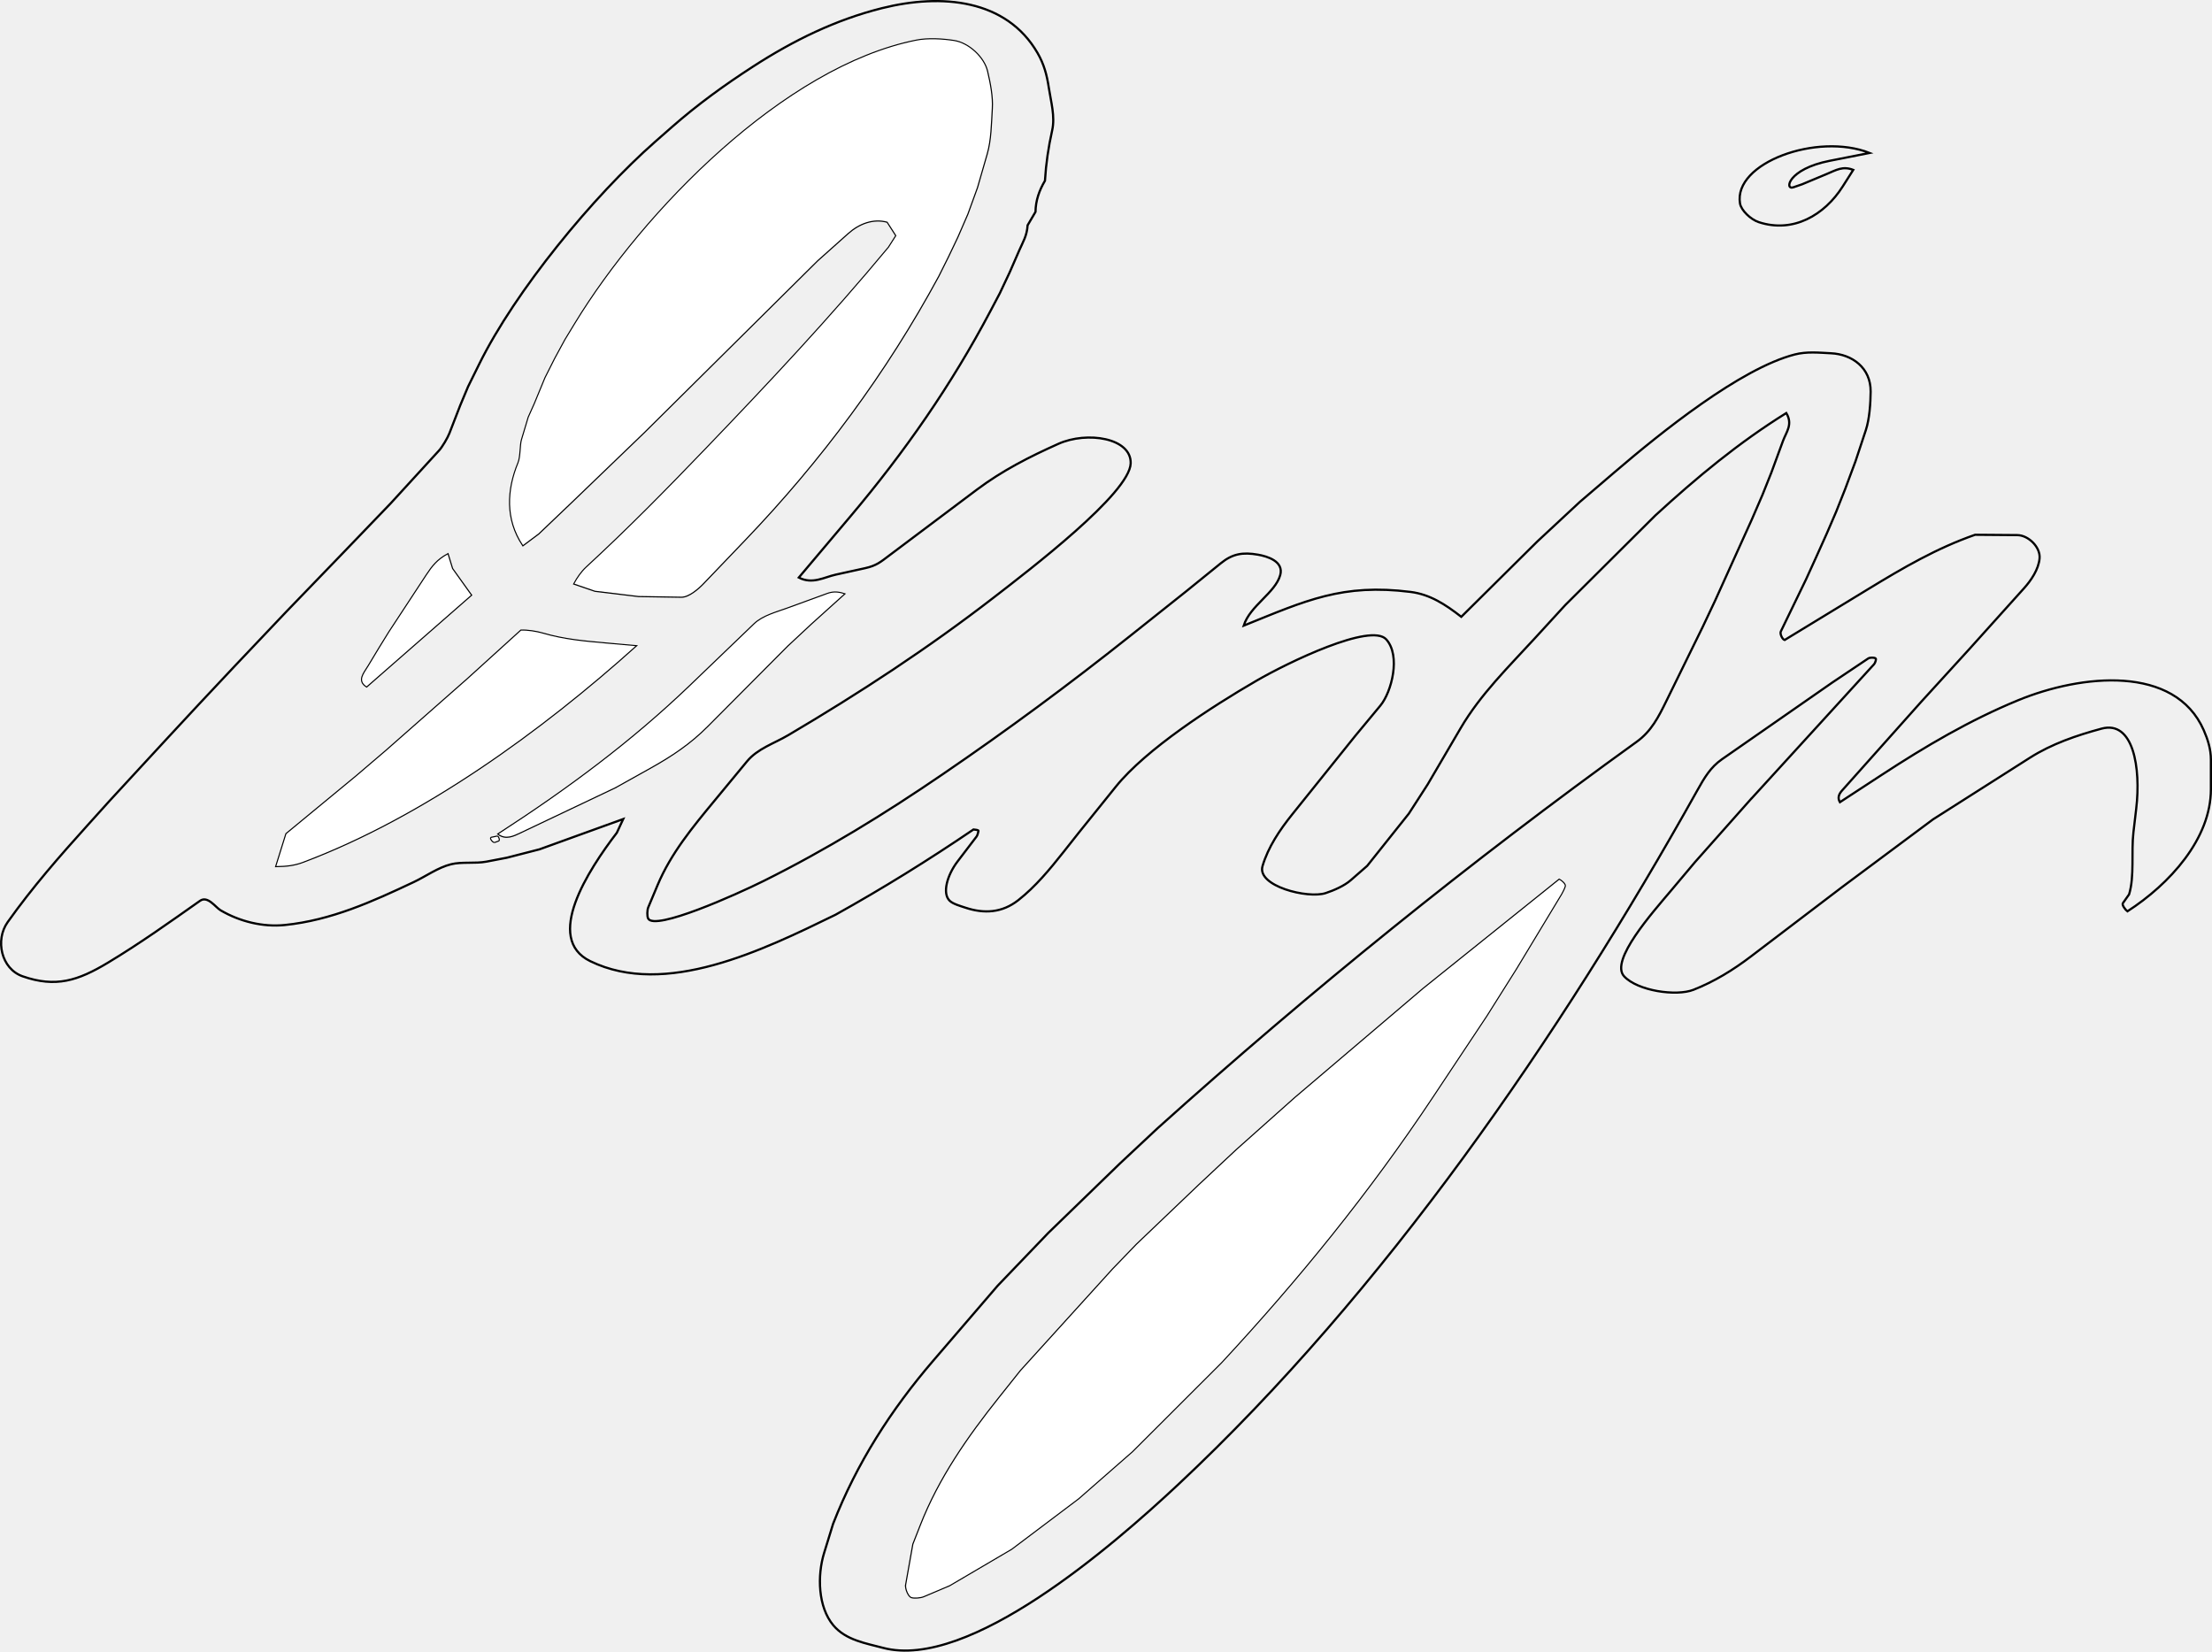
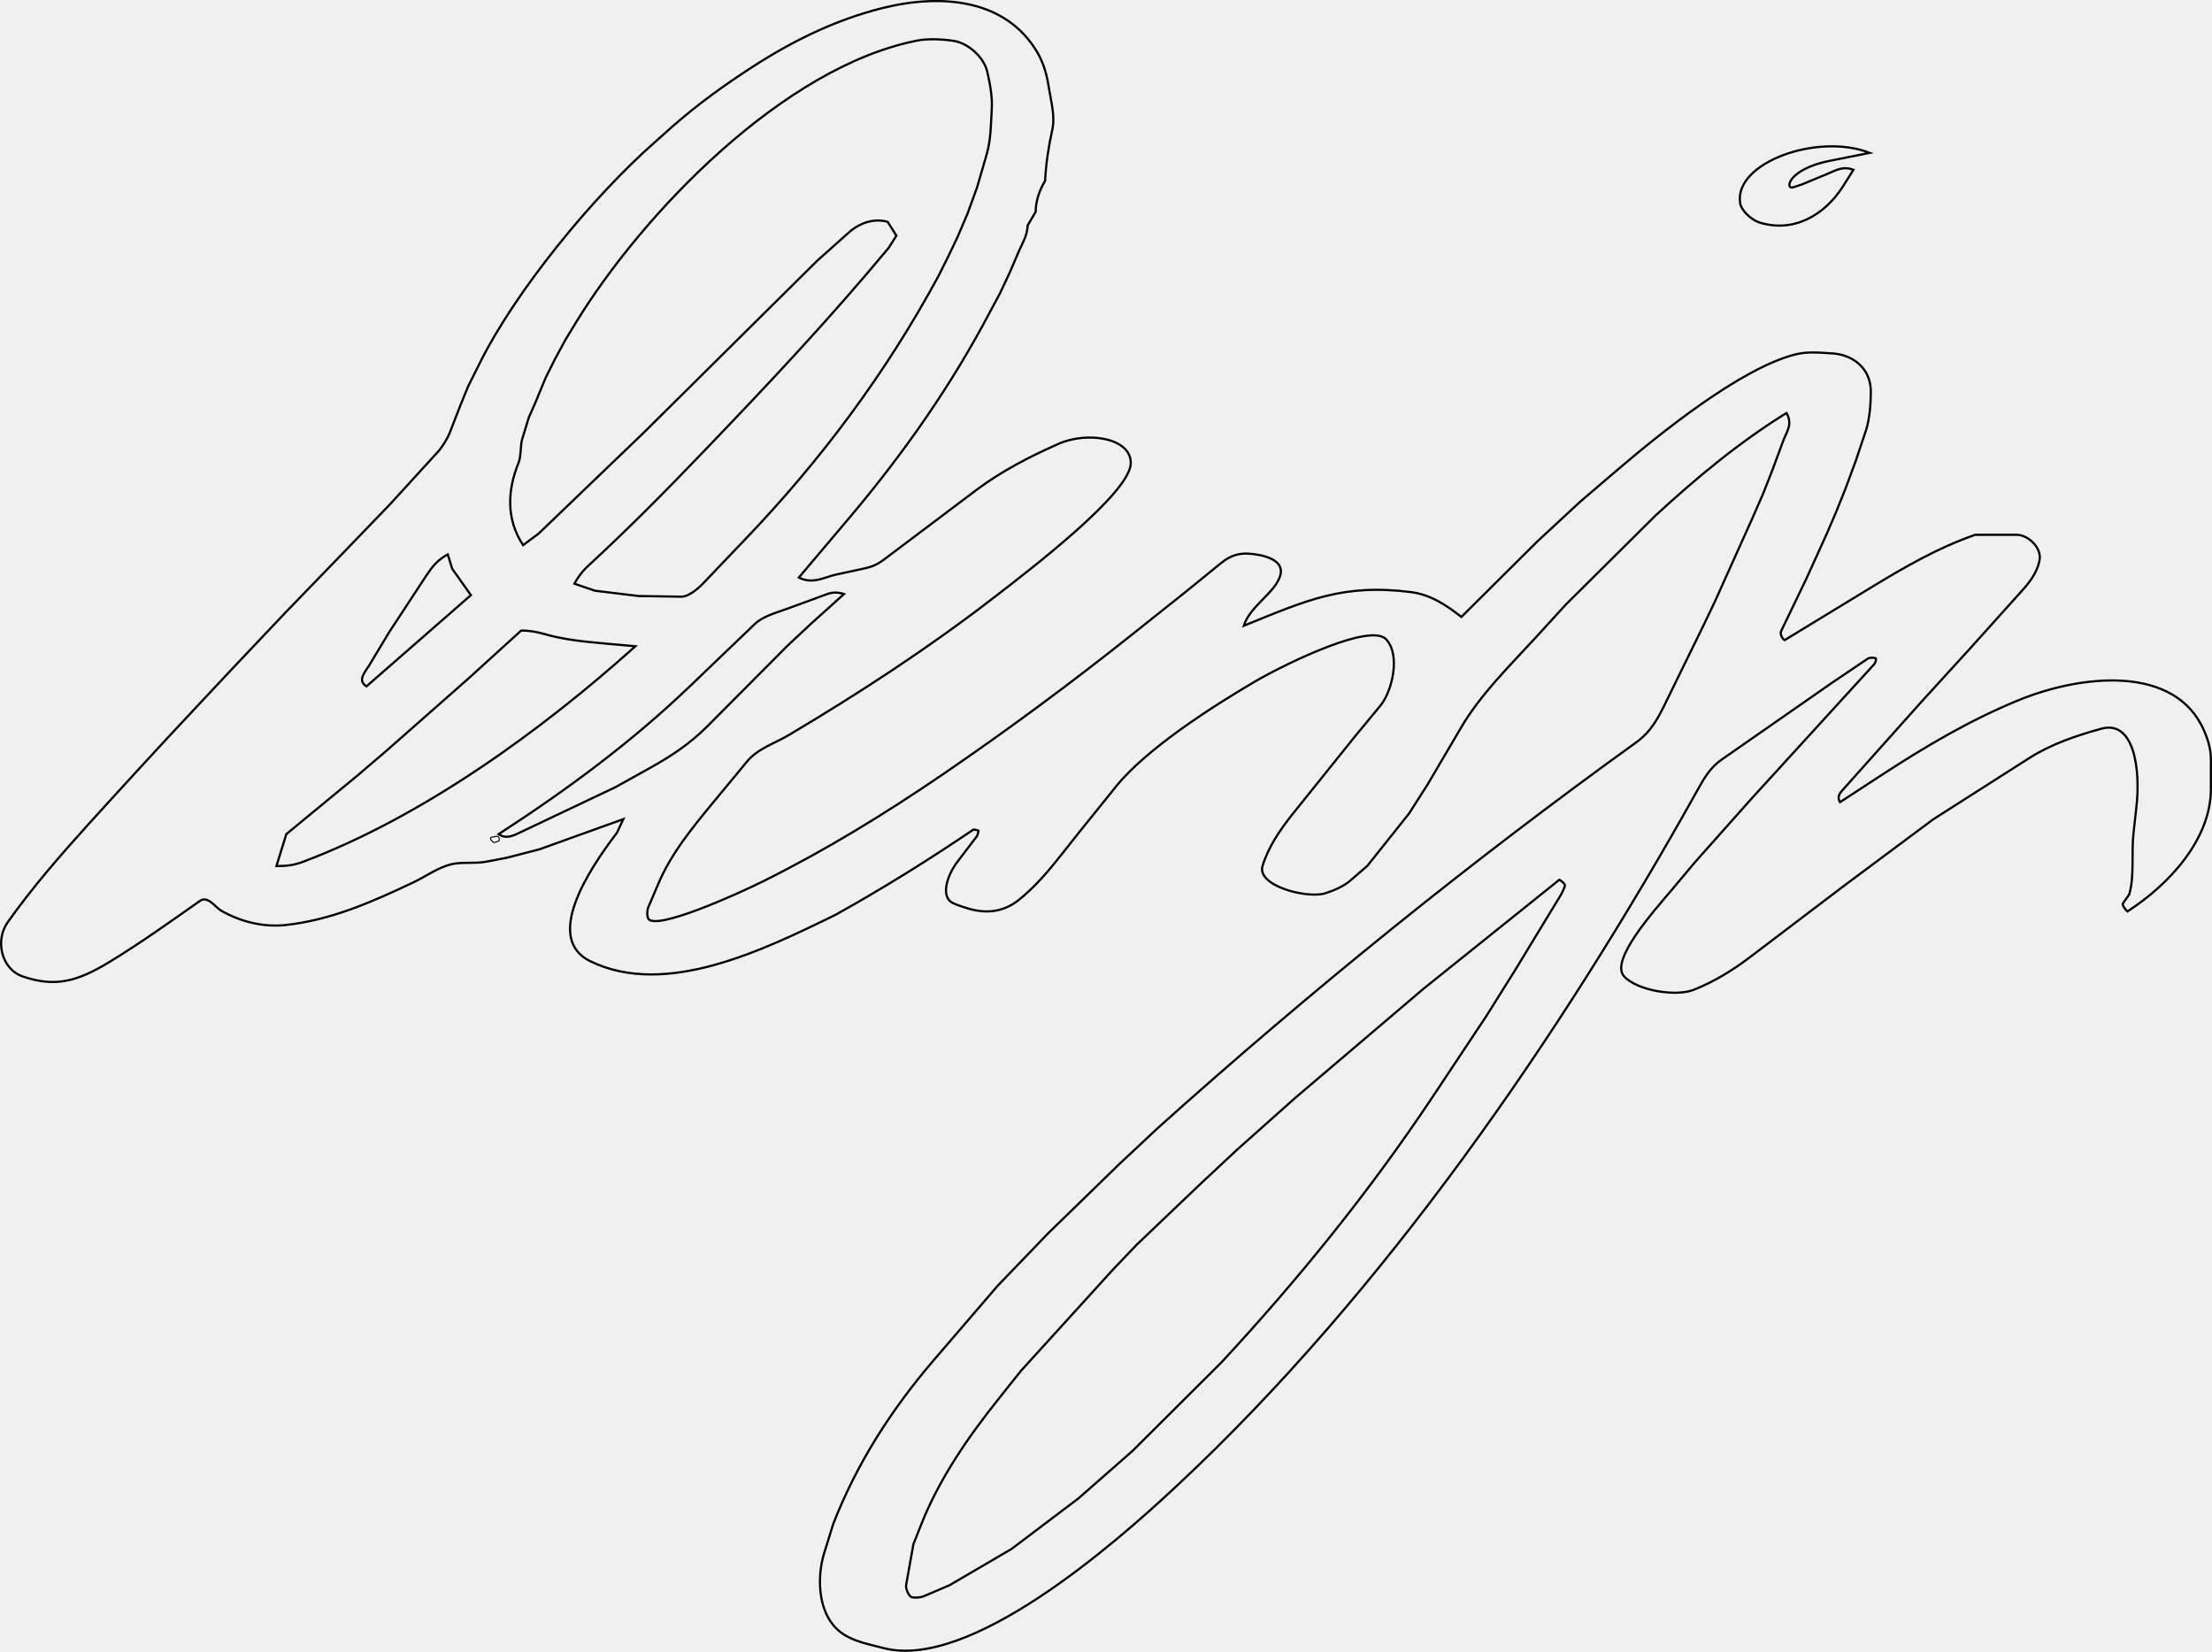
- <svg xmlns="http://www.w3.org/2000/svg" id="Ebene_1" data-name="Ebene 1" viewBox="0 0 1004.35 749.91">
+ <svg xmlns="http://www.w3.org/2000/svg" id="Ebene_1" version="1.1" viewBox="0 0 1004.3 749.9">
  <defs>
    <style>
-       .cls-1 {
+       .st0 {
        fill: #fff;
      }

-       .cls-2 {
+       .st1 {
        fill: none;
        stroke: #000;
        stroke-miterlimit: 10;
      }
    </style>
  </defs>
-   <path class="cls-2" d="M795.32,362.48l55.59-60.9c.47-.52,1.18-2.36.67-2.68-.68-.42-2.56-.45-3.34.07l-16.3,10.92-50.06,34.81c-5.24,3.64-8.03,8.44-11.26,14.22-62.21,111.36-141.97,227.44-235.79,315.21-29.65,27.74-94.9,84.35-133.87,74.04-7.92-2.1-16.93-3.5-22.6-10.25-6.96-8.3-7.34-22.54-4.17-32.85l4.07-13.21c10.7-27.46,26.39-51.89,45.48-74.09l29.26-34.04,22.99-23.97,32.55-31.55,17.09-15.99c69.37-62.35,141.63-120.77,217.53-175.45,6.63-4.78,9.9-11.28,13.41-18.43l16.56-33.76,5.54-11.72,16.68-36.87,4.93-11.41,4.02-10.08,5.26-14.31c1.51-4.11,4.58-7.5,1.5-12.66-21.57,13.41-40.63,29.22-59.4,46.44l-40.89,40.67-13.66,14.91c-12.05,13.15-24.86,25.63-33.88,41l-14.99,25.57-8.57,13.29-18.91,23.72-7.43,6.48c-2.97,2.6-7.68,4.65-11.43,5.88-8.12,2.66-31.31-3.19-28.66-12.25,2.51-8.58,7.85-16.47,13.47-23.47l28.6-35.62,11.43-13.78c5.16-6.22,9.35-22.69,2.68-30.07-6.98-7.72-44.63,10.47-58.88,18.74-20.28,11.76-50.2,31.1-63.92,48.15l-16.58,20.59-7.22,9.13c-6.22,7.86-12.69,15.67-20.46,21.78-7.39,5.81-15.52,6.24-24.01,3.42-2.37-.79-5.64-1.68-7.16-3.15-3.47-3.34-1.17-11.6,3.61-17.87l8.67-11.37c.34-.44.73-2.02.81-2.46s-1.51-.59-2.27-.66c-20.51,13.94-40.94,26.61-62.64,38.71-33.3,16.26-77.3,37.66-111.35,21.09-21.11-10.27-1.01-41.23,12.05-58.3l2.9-6.23-38.03,13.75-14.78,3.8-9.33,1.79c-4.98.95-11.2-.02-16.01,1.18-6,1.49-11.36,5.44-16.96,8.09-18.8,8.88-37.52,17.36-58.56,19.5-10.05,1.02-20.57-1.64-29.14-6.68-2.34-1.37-5.85-6.77-9.34-4.31-13.84,9.75-27.2,19.29-41.76,28.06-13.7,8.25-23.76,11.46-38.78,6.22-9.78-3.41-12.56-16.5-6.81-24.59,11.23-15.82,23.52-29.84,36.43-44.15l9.87-10.95,13.06-14.16,13.09-14.18,14.16-15.25,16.39-17.46,23.33-24.6,26.71-27.68,20.85-21.69,21.98-24.01c1.48-1.61,3.91-5.76,4.72-7.85l4.9-12.64,3.58-8.55,5.07-10.26c16.4-33.2,51.71-76.19,79.97-101l7.53-6.61c11.62-10.2,23.79-19,36.8-27.42,18.33-11.86,37.48-21.25,58.54-26.51,27.14-6.78,56.48-4.07,70.62,20.31,2.94,5.06,4.26,9.99,5.13,15.76.97,6.41,2.95,13.1,1.53,19.43-1.73,7.75-2.8,15.04-3.27,22.85-2.61,4.41-4.21,8.93-4.3,14.14l-3.58,6.08c-.3,4.8-2.09,7.49-3.76,11.33l-4.35,9.97-4.52,9.59-4.21,7.98c-17.69,33.55-39.02,64.16-63.59,93.27l-23.46,27.81c6.21,3.2,11.5-.17,16.73-1.32l13.35-2.94c5.21-1.15,7.04-2.8,11.04-5.81l39.71-29.83c11.56-8.68,24-14.99,37.03-20.82s33.19-2.68,32.83,8.87c-.42,13.57-45.72,48.18-62.27,60.97-29.77,23-60.77,43.29-93.16,62.4-6.5,3.84-13.99,6.13-18.79,11.95l-14.8,17.91c-9.88,11.95-19.78,23.91-25.8,38.28l-4.23,10.09c-.49,1.16-.59,4.02-.04,5.06,3.01,5.65,39.62-10.68,52.45-17.07,28.49-14.18,54.86-30.4,81.24-48.41,29.43-20.09,57.38-40.74,85.17-62.85l25.56-20.34,15.61-12.65c5.29-4.29,9.91-5.11,16.97-3.86,4,.71,11.78,2.96,9.98,9.29-2.3,8.07-13.68,13.82-16.58,22.91,28.39-11.48,44.86-19.2,75.79-15.31,8.76,1.1,15.83,5.69,23.01,11.3l34.56-34.24,19.28-17.94,15.82-13.54c21.05-18.03,57.04-46.98,81.68-53.37,5.57-1.44,11-.83,16.51-.57,9.56.45,18.1,6.54,18.02,17.4-.04,5.19-.5,12.4-2.21,17.57l-4.67,14.08-4.71,12.64-4.07,10.26-4.21,9.78-4.75,10.58-4.71,10.34-11.45,23.64c-.52,1.08.68,3.61,1.72,3.9l38.08-23.2c15.61-9.5,30.95-18.5,48.41-24.58l19.16.15c4.99.04,10.58,5.43,10.11,10.58-.45,4.98-3.83,9.97-7.09,13.59l-24.81,27.58-21.87,23.96-35.92,40.27c-1.42,1.59-2.13,3.3-.97,5.29l18.98-12.4c19.86-12.97,39.88-24.8,61.85-33.85,28.89-11.9,71.31-16.24,84.38,13.57,1.87,4.28,3.23,8.58,3.24,13.38v13.33c.04,22.63-18.82,43.2-37.91,55.52-.85-.6-2.61-2.93-2.06-3.7l2.83-4.01c2.51-8.24.91-19.2,1.97-28.2l1.27-10.8c2.16-18.39-1.27-40.15-15.74-36.24-11.31,3.06-22.58,6.88-32.56,13.23l-43.96,27.96-41.19,30.67-41.46,31.54c-8.13,6.19-16.72,11.47-26.14,15.17-7.8,3.06-25.33.5-31.48-6.12-6.61-7.12,13.01-29.06,21.16-38.75l11.06-13.14,25.64-28.9h.04ZM403.48,112.52c-26.41,31.8-54.17,61.38-82.87,91.27-17.93,18.67-35.28,36.32-54.2,53.76-2.35,2.16-4.2,4.9-5.59,7.47l9.38,3.21,19.75,2.38,19.4.31c3.34.05,7.66-3.72,9.92-6.08l18.87-19.7c34.59-36.11,64.14-75.89,87.93-119.86l4.29-8.6,4.3-9.01,4.56-10.49,4.38-12.06,4.38-15.15c1.89-6.53,1.91-13.73,2.34-20.78.32-5.1-.83-11.24-2.16-16.84-1.48-6.23-8.35-12.67-14.94-13.71-5.2-.82-11.96-1.21-17.11-.18-60.02,11.94-123.93,77.61-154.87,128.42l-4.54,7.46-4.6,8.47-4.41,8.74-4.81,11.65-2.81,6.3-3.07,10.22c-.72,2.41-.41,7.63-1.57,10.45-5.07,12.32-5.77,25.51,2.04,37.31l6.99-5.22,15.13-14.43,32.82-31.58,78.66-77.98,13.89-12.4c4.98-4.45,11.47-7,18-5.18l4.06,6.32-3.53,5.53v-.02ZM167.14,302.77c-1.77,2.94-4.8,6.23-.69,8.86l47.38-41.45-8.55-11.95-2-6.51c-4.62,2.5-6.9,5.42-9.54,9.43l-17,25.89-4.47,7.24-5.12,8.49h0ZM279.42,357.4l15.73-8.78c9.78-5.46,18.1-10.99,26.01-18.94l36.33-36.5,10.69-9.97,14.97-13.49c-3.07-1-5.27-.84-7.57,0l-17.72,6.47c-5.19,1.9-11.46,3.49-15.31,7.18l-29.1,27.95c-26.56,25.5-55.46,46.92-87.03,67.36,3.29,2.43,6.69.74,9.82-.75l43.17-20.51v-.02ZM137.96,391.13c54.23-20.48,107.72-59.33,150.53-97.77l-13.41-1.19c-9.75-.87-18.91-1.66-28.52-4.46-3.03-.88-6.99-1.5-9.97-1.39l-24.19,21.95-37.03,32.61-13.58,11.59-31.76,26.19-4.55,14.57c4.86-.09,8.15-.46,12.48-2.09h0ZM223.12,380.39c-.64.13.86,2.08,1.48,1.85l1.73-.64c.42-.16-.17-1.84-.61-1.75l-2.6.54h0ZM411.44,719.6c-.29,1.64,1.15,5.11,2.41,5.52s4.09.19,5.51-.41l11.72-4.97,28.18-16.56,30.36-22.88,24.52-21.46,40.32-40.27c35.28-38,67.38-77.57,95.99-120.63l24.4-36.71,13.49-21.42,20.51-33.96c.58-.96,1.39-2.67,1.63-3.52s-1.54-2.39-2.51-2.89l-61.66,49.49-58.27,49.55-26.6,23.69-16.9,15.81-28.42,27.12-10.76,11.16-41.86,46.14-9.81,12.31c-14.22,17.84-27.24,36.48-35.6,57.81l-3.38,8.62-3.28,18.46h0Z" />
-   <path class="cls-2" d="M829.31,79.05c4.49-1.88,7.37-3.76,12.15-1.92l-4.8,7.55c-8.24,12.97-22.5,21.33-38.12,16.17-3.67-1.21-7.96-5.34-8.49-8.45-3.12-18.42,35-32.34,58.83-22.96l-18.11,3.57c-19.15,3.77-20.55,13.43-16.51,12.03l3.96-1.36,11.08-4.63h0Z" />
-   <path class="cls-1" d="M403.48,112.52l3.53-5.53-4.06-6.32c-6.54-1.82-13.02.73-18,5.18l-13.89,12.4-78.66,77.98-32.82,31.58-15.13,14.43-6.99,5.22c-7.82-11.8-7.12-25-2.04-37.31,1.16-2.81.85-8.04,1.57-10.45l3.07-10.22,2.81-6.3,4.81-11.65,4.41-8.74,4.6-8.47,4.54-7.46c30.94-50.81,94.85-116.48,154.87-128.42,5.15-1.02,11.9-.64,17.11.18,6.6,1.04,13.47,7.48,14.94,13.71,1.33,5.6,2.48,11.73,2.16,16.84-.44,7.06-.45,14.25-2.34,20.78l-4.38,15.15-4.38,12.06-4.56,10.49-4.3,9.01-4.29,8.6c-23.79,43.97-53.34,83.75-87.93,119.86l-18.87,19.7c-2.26,2.36-6.58,6.13-9.92,6.08l-19.4-.31-19.75-2.38-9.38-3.21c1.39-2.57,3.25-5.31,5.59-7.47,18.92-17.44,36.27-35.08,54.2-53.76,28.71-29.89,56.47-59.47,82.87-91.27v.02Z" />
-   <path class="cls-1" d="M411.44,719.6l3.28-18.46,3.38-8.62c8.36-21.33,21.38-39.97,35.6-57.81l9.81-12.31,41.86-46.14,10.76-11.16,28.42-27.12,16.9-15.81,26.6-23.69,58.27-49.55,61.66-49.49c.96.49,2.75,2.04,2.51,2.89s-1.05,2.55-1.63,3.52l-20.51,33.96-13.49,21.42-24.4,36.71c-28.61,43.05-60.72,82.63-95.99,120.63l-40.32,40.27-24.52,21.46-30.36,22.88-28.18,16.56-11.72,4.97c-1.41.6-4.24.81-5.51.41s-2.7-3.88-2.41-5.52h0Z" />
-   <path class="cls-1" d="M137.96,391.13c-4.33,1.64-7.62,2.01-12.48,2.09l4.55-14.57,31.76-26.19,13.58-11.59,37.03-32.61,24.19-21.95c2.98-.11,6.95.51,9.97,1.39,9.61,2.8,18.77,3.59,28.52,4.46l13.41,1.19c-42.81,38.44-96.3,77.29-150.53,97.77h0Z" />
-   <path class="cls-1" d="M279.42,357.4l-43.17,20.51c-3.13,1.49-6.53,3.17-9.82.75,31.57-20.45,60.47-41.86,87.03-67.36l29.1-27.95c3.85-3.7,10.12-5.29,15.31-7.18l17.72-6.47c2.29-.84,4.5-1,7.57,0l-14.97,13.49-10.69,9.97-36.33,36.5c-7.91,7.95-16.24,13.48-26.01,18.94l-15.73,8.78v.02Z" />
-   <path class="cls-1" d="M167.14,302.77l5.12-8.49,4.47-7.24,17-25.89c2.64-4.01,4.92-6.93,9.54-9.43l2,6.51,8.55,11.95-47.38,41.45c-4.11-2.63-1.08-5.92.69-8.86h.01Z" />
-   <path class="cls-1" d="M223.12,380.39l2.6-.54c.44-.09,1.03,1.59.61,1.75l-1.73.64c-.62.23-2.12-1.72-1.48-1.85h0Z" />
+   <path class="st1" d="M795.3,362.5l55.6-60.9c.5-.5,1.2-2.4.7-2.7-.7-.4-2.6-.4-3.4,0l-16.3,11-50,34.8c-5.3,3.6-8.1,8.4-11.3,14.2-62.2,111.4-141.9,227.5-235.8,315.2-29.6,27.8-94.9,84.4-133.8,74.1-8-2.1-17-3.5-22.6-10.3-7-8.3-7.4-22.5-4.2-32.8l4.1-13.2c10.7-27.5,26.4-51.9,45.4-74.1l29.3-34.1,23-23.9,32.5-31.6,17.1-16c69.4-62.3,141.7-120.7,217.6-175.4,6.6-4.8,9.9-11.3,13.4-18.5l16.5-33.7,5.6-11.7,16.6-36.9,5-11.4,4-10.1,5.3-14.3c1.5-4.1,4.5-7.5,1.5-12.7-21.6,13.4-40.7,29.3-59.4,46.5l-40.9,40.6-13.7,15c-12,13.1-24.9,25.6-33.9,41l-15,25.5-8.5,13.3-18.9,23.7-7.5,6.5c-2.9,2.6-7.6,4.7-11.4,5.9-8.1,2.7-31.3-3.2-28.7-12.3,2.6-8.5,7.9-16.4,13.5-23.4l28.6-35.6,11.4-13.8c5.2-6.2,9.4-22.7,2.7-30.1-7-7.7-44.6,10.5-58.9,18.7-20.2,11.8-50.2,31.1-63.9,48.2l-16.6,20.6-7.2,9.1c-6.2,7.9-12.7,15.7-20.4,21.8-7.4,5.8-15.6,6.2-24,3.4-2.4-.8-5.7-1.7-7.2-3.1-3.5-3.4-1.2-11.6,3.6-17.9l8.7-11.4c.3-.4.7-2,.8-2.4s-1.5-.6-2.3-.7c-20.5,13.9-40.9,26.6-62.6,38.7-33.3,16.3-77.3,37.7-111.4,21.1-21.1-10.3-1-41.2,12.1-58.3l2.9-6.2-38.1,13.7-14.7,3.8-9.4,1.8c-5,1-11.2,0-16,1.2-6,1.5-11.3,5.4-16.9,8.1-18.8,8.9-37.6,17.3-58.6,19.5-10.1,1-20.6-1.7-29.1-6.7-2.4-1.4-5.9-6.8-9.4-4.3-13.8,9.7-27.2,19.3-41.7,28.1-13.7,8.2-23.8,11.4-38.8,6.2-9.8-3.4-12.6-16.5-6.8-24.6,11.2-15.8,23.5-29.9,36.4-44.2l9.9-10.9,13-14.2,13.1-14.2,14.2-15.2,16.4-17.5,23.3-24.6,26.7-27.6,20.9-21.7,21.9-24c1.5-1.7,4-5.8,4.8-7.9l4.9-12.6,3.5-8.6,5.1-10.2c16.4-33.2,51.7-76.2,80-101l7.5-6.7c11.6-10.2,23.8-19,36.8-27.4,18.3-11.8,37.5-21.2,58.6-26.5,27.1-6.8,56.4-4.1,70.6,20.3,2.9,5.1,4.2,10,5.1,15.8,1,6.4,3,13.1,1.5,19.4-1.7,7.8-2.8,15.1-3.2,22.9-2.6,4.4-4.2,8.9-4.3,14.1l-3.6,6.1c-.3,4.8-2.1,7.5-3.8,11.3l-4.3,10-4.5,9.6-4.3,8c-17.6,33.5-39,64.1-63.5,93.2l-23.5,27.8c6.2,3.2,11.5-.1,16.7-1.3l13.4-2.9c5.2-1.2,7-2.8,11-5.8l39.7-29.9c11.6-8.6,24-15,37.1-20.8s33.1-2.7,32.8,8.9c-.4,13.6-45.7,48.2-62.3,61-29.8,23-60.8,43.2-93.1,62.4-6.5,3.8-14,6.1-18.8,11.9l-14.8,17.9c-9.9,12-19.8,23.9-25.8,38.3l-4.3,10.1c-.5,1.1-.6,4,0,5,3,5.7,39.6-10.6,52.4-17,28.5-14.2,54.9-30.4,81.3-48.4,29.4-20.1,57.4-40.8,85.2-62.9l25.5-20.3,15.6-12.7c5.3-4.3,9.9-5.1,17-3.8,4,.7,11.8,2.9,10,9.3-2.3,8-13.7,13.8-16.6,22.9,28.4-11.5,44.8-19.2,75.8-15.3,8.7,1.1,15.8,5.6,23,11.3l34.5-34.3,19.3-17.9,15.9-13.6c21-18,57-46.9,81.6-53.3,5.6-1.5,11-.9,16.5-.6,9.6.4,18.1,6.5,18.1,17.4,0,5.2-.5,12.4-2.2,17.6l-4.7,14-4.7,12.7-4.1,10.2-4.2,9.8-4.8,10.6-4.7,10.3-11.4,23.7c-.5,1.1.7,3.6,1.7,3.9l38.1-23.2c15.6-9.5,30.9-18.5,48.4-24.6h19.1c5,.2,10.6,5.6,10.2,10.7-.5,5-3.9,10-7.1,13.6l-24.8,27.6-21.9,24-35.9,40.2c-1.5,1.6-2.2,3.3-1,5.3l19-12.4c19.8-12.9,39.9-24.8,61.8-33.8,28.9-11.9,71.3-16.3,84.4,13.5,1.9,4.3,3.2,8.6,3.2,13.4v13.3c0,22.7-18.8,43.3-37.9,55.6-.8-.6-2.6-3-2-3.7l2.8-4c2.5-8.3.9-19.2,2-28.2l1.2-10.8c2.2-18.4-1.2-40.2-15.7-36.3-11.3,3.1-22.6,6.9-32.6,13.2l-43.9,28-41.2,30.7-41.5,31.5c-8.1,6.2-16.7,11.5-26.1,15.2-7.8,3.1-25.3.5-31.5-6.1-6.6-7.1,13-29.1,21.2-38.8l11-13.1,25.7-28.9H795.3ZM403.5,112.5c-26.4,31.8-54.2,61.4-82.9,91.3-17.9,18.7-35.3,36.3-54.2,53.7-2.3,2.2-4.2,4.9-5.6,7.5l9.4,3.2,19.8,2.4,19.4.3c3.3,0,7.6-3.7,9.9-6.1l18.8-19.7c34.6-36.1,64.2-75.8,88-119.8l4.3-8.6,4.3-9,4.5-10.5,4.4-12.1,4.4-15.1c1.9-6.6,1.9-13.8,2.3-20.8.3-5.1-.8-11.2-2.1-16.8-1.5-6.3-8.4-12.7-15-13.8-5.2-.8-11.9-1.2-17.1-.1-60,11.9-123.9,77.6-154.9,128.4l-4.5,7.4-4.6,8.5-4.4,8.8-4.8,11.6-2.8,6.3-3.1,10.2c-.7,2.4-.4,7.7-1.6,10.5-5,12.3-5.7,25.5,2.1,37.3l7-5.2,15.1-14.5,32.8-31.5,78.7-78,13.9-12.4c4.9-4.5,11.4-7,18-5.2l4,6.3-3.5,5.5h0S403.5,112.5,403.5,112.5ZM167.1,302.8c-1.7,2.9-4.8,6.2-.7,8.8l47.4-41.4-8.5-12-2-6.5c-4.6,2.5-6.9,5.4-9.6,9.4l-17,25.9-4.4,7.3-5.1,8.5h0ZM279.4,357.4l15.8-8.8c9.7-5.4,18.1-11,26-18.9l36.3-36.5,10.7-10,15-13.5c-3.1-1-5.3-.8-7.6,0l-17.7,6.5c-5.2,1.9-11.5,3.5-15.3,7.2l-29.1,27.9c-26.6,25.5-55.5,46.9-87.1,67.4,3.3,2.4,6.7.7,9.8-.8l43.2-20.5h0S279.4,357.4,279.4,357.4ZM138,391.1c54.2-20.5,107.7-59.3,150.5-97.7l-13.4-1.2c-9.8-.9-18.9-1.7-28.5-4.5-3.1-.9-7-1.5-10-1.4l-24.2,22-37,32.6-13.6,11.6-31.8,26.2-4.5,14.5c4.8,0,8.1-.4,12.5-2.1h0ZM223.1,380.4c-.6.1.9,2.1,1.5,1.8l1.7-.6c.4-.2-.1-1.8-.6-1.7l-2.6.5H223.1ZM411.4,719.6c-.3,1.6,1.2,5.1,2.5,5.5s4,.2,5.5-.4l11.7-5,28.2-16.5,30.3-22.9,24.5-21.5,40.4-40.2c35.2-38,67.3-77.6,96-120.7l24.4-36.7,13.4-21.4,20.6-33.9c.5-1,1.3-2.7,1.6-3.6s-1.6-2.4-2.5-2.9l-61.7,49.5-58.3,49.6-26.6,23.7-16.9,15.8-28.4,27.1-10.7,11.2-41.9,46.1-9.8,12.3c-14.2,17.8-27.2,36.5-35.6,57.8l-3.4,8.6-3.3,18.5H411.4Z" />
+   <path class="st1" d="M829.3,79.1c4.5-1.9,7.4-3.8,12.2-2l-4.8,7.6c-8.3,13-22.5,21.3-38.2,16.2-3.6-1.3-7.9-5.4-8.4-8.5-3.2-18.4,35-32.3,58.8-23l-18.1,3.6c-19.2,3.8-20.6,13.4-16.5,12l3.9-1.3,11.1-4.6h0Z" />
+   <path class="st0" d="M223.1,380.4l2.6-.5c.5-.1,1.1,1.5.6,1.7l-1.7.6c-.6.3-2.1-1.7-1.5-1.8H223.1Z" />
</svg>
